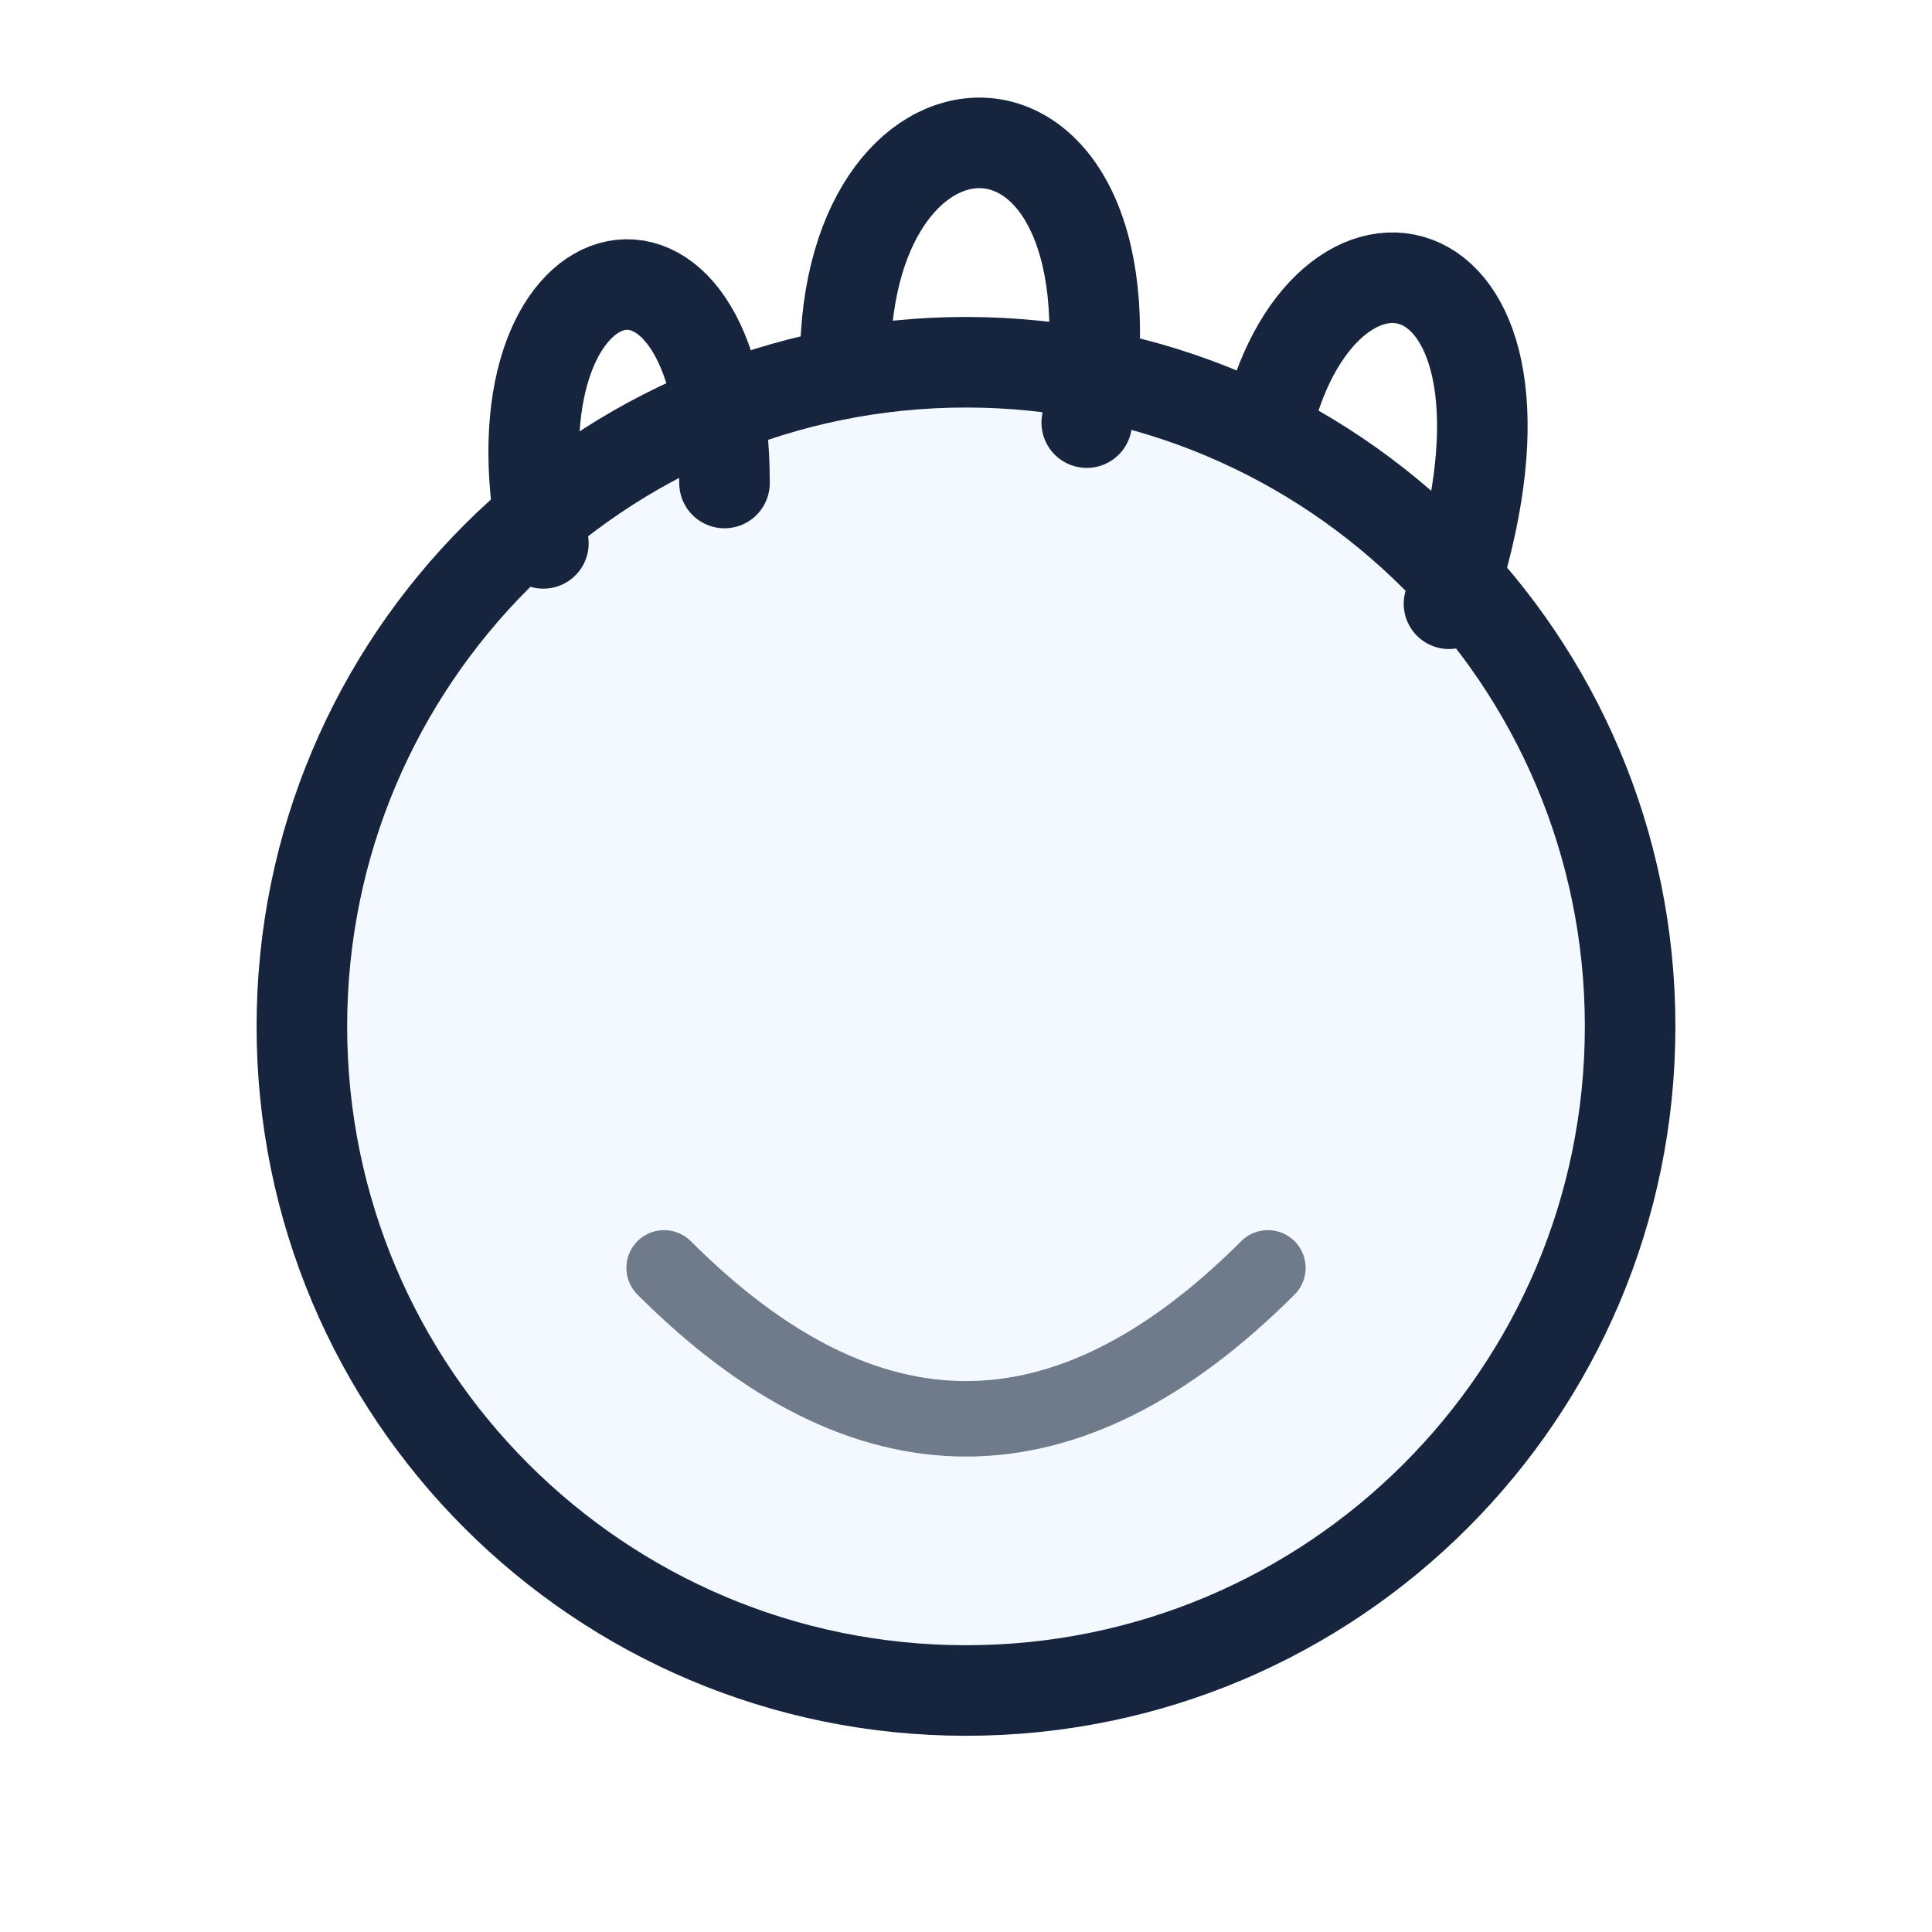
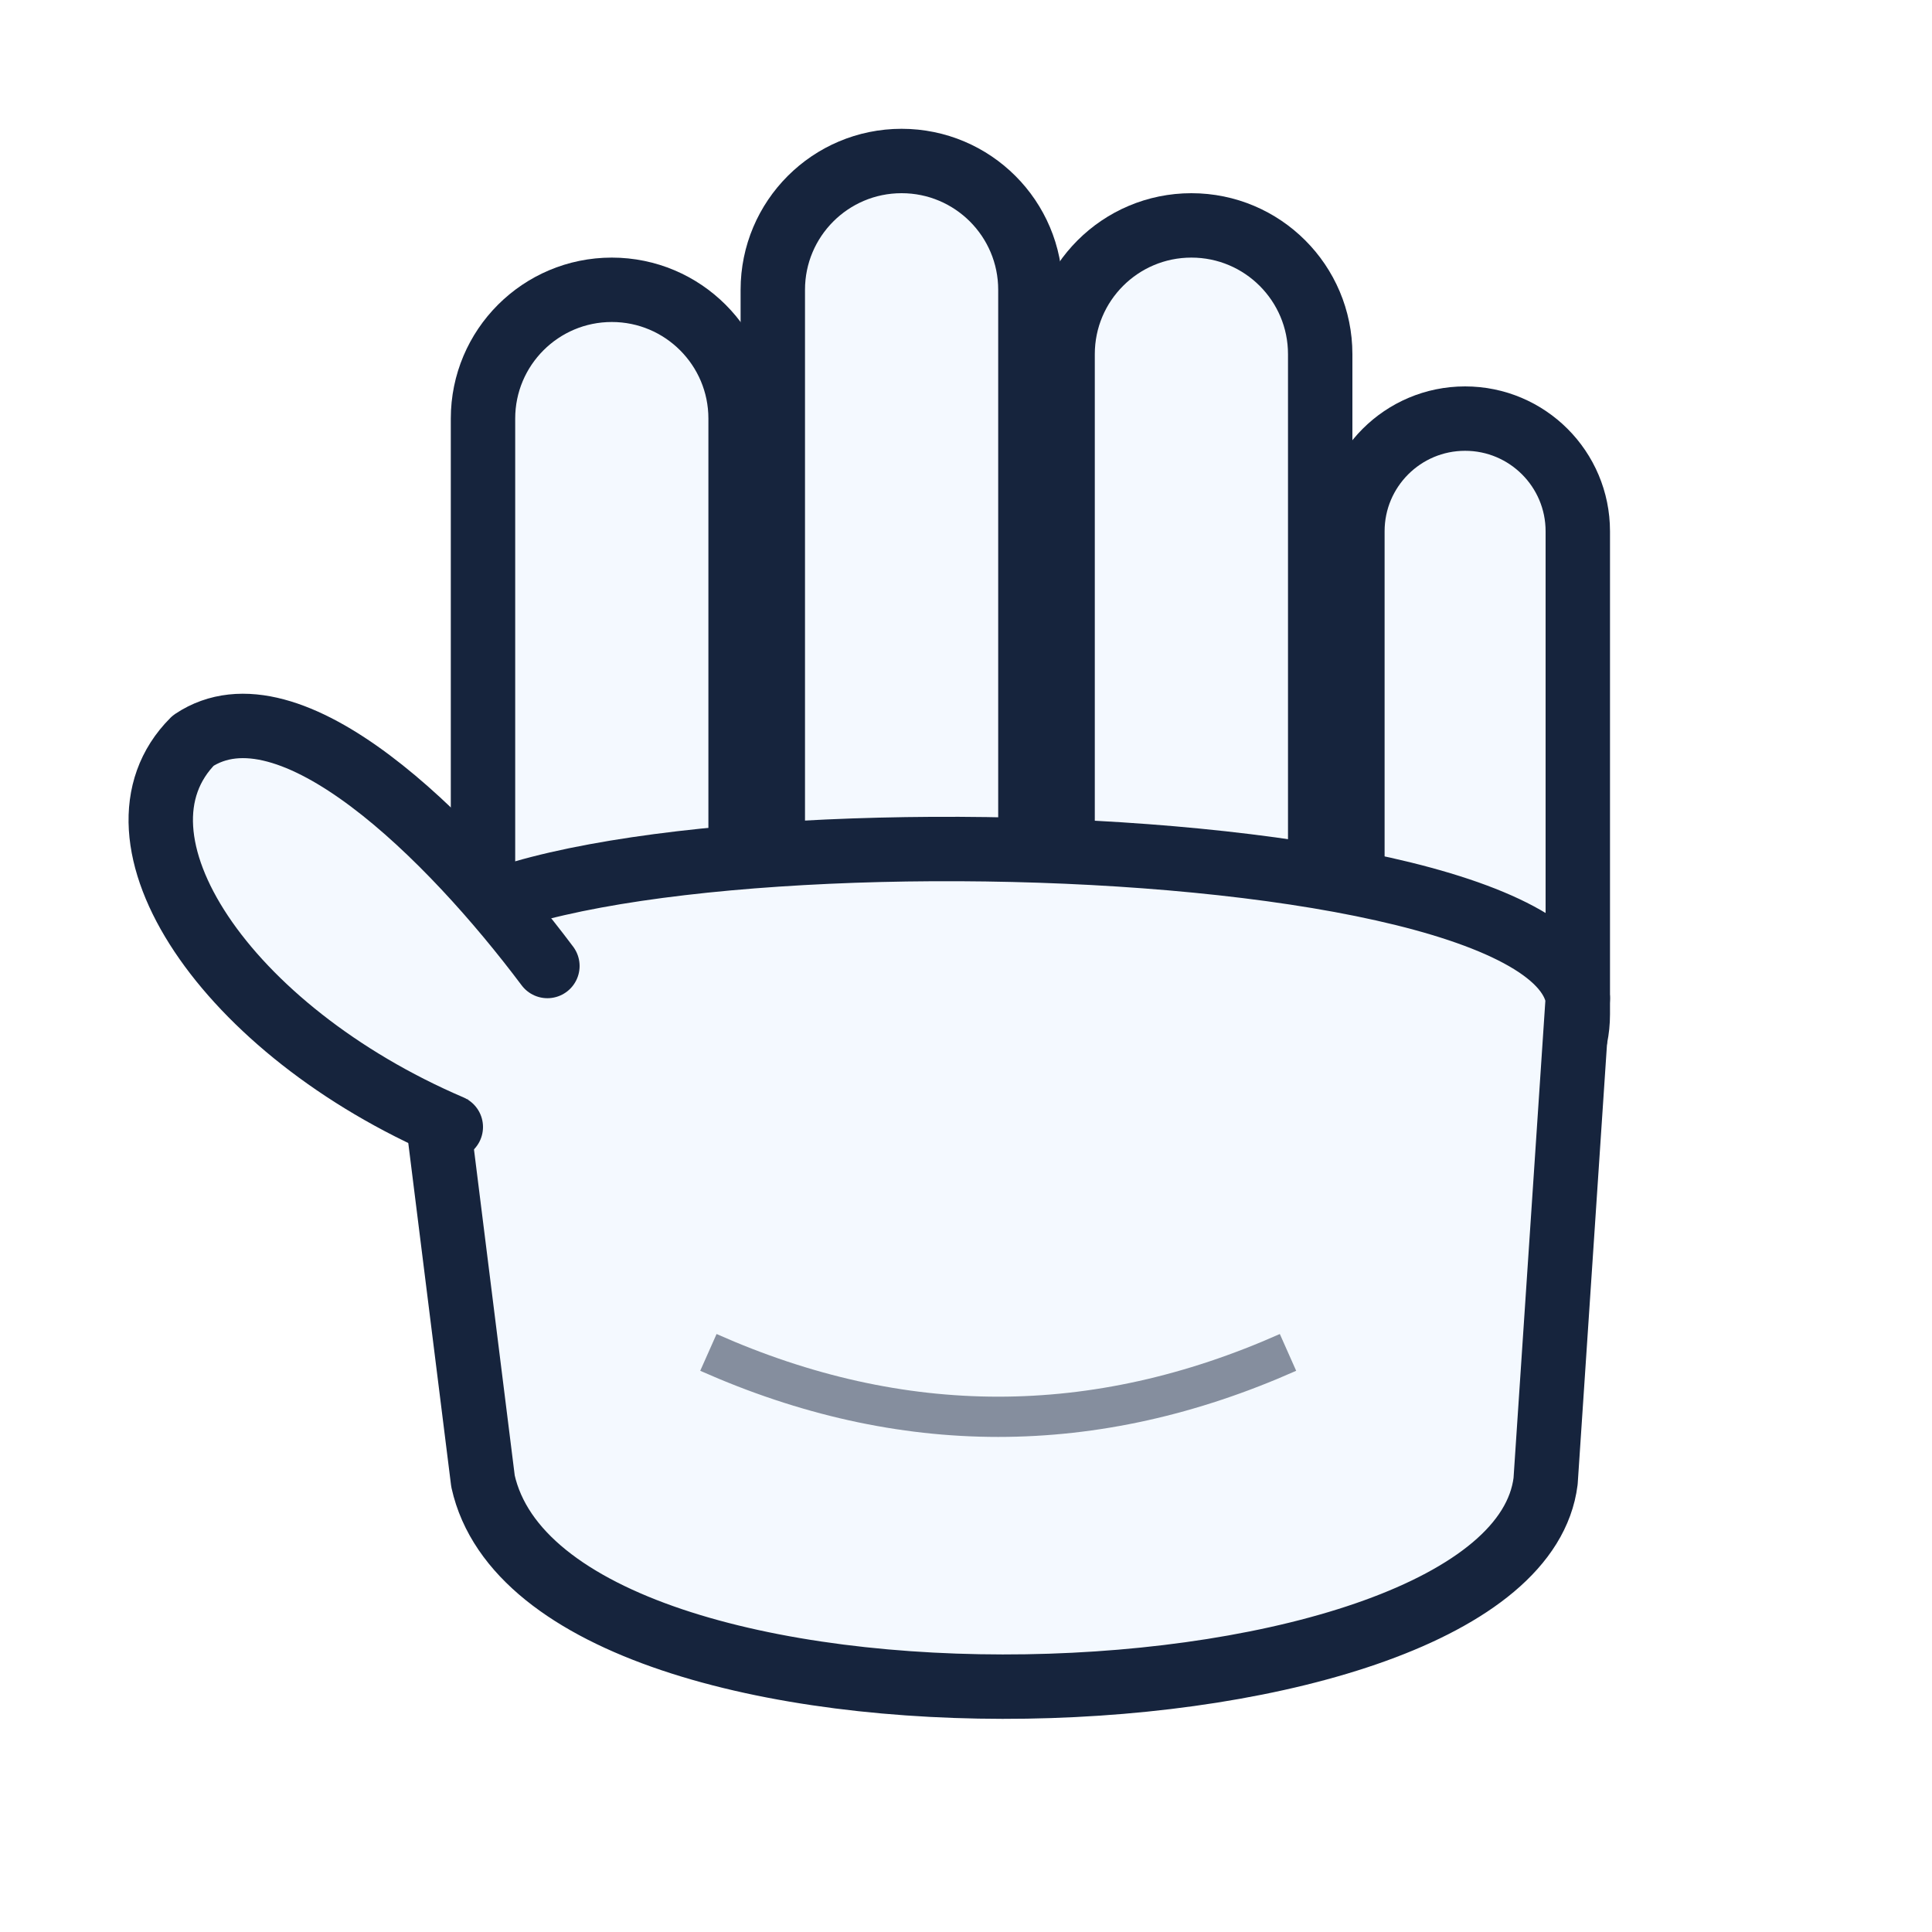
- <svg xmlns="http://www.w3.org/2000/svg" width="64" height="64" viewBox="0 0 64 64">
-   <circle cx="32" cy="34" r="22" fill="#f4f9ff" stroke="#16243d" stroke-width="3" />
-   <path d="M18 18 C16 8 24 6 24 16 M28 12 C28 2 38 2 36 14 M42 14 C44 6 52 8 48 20" fill="none" stroke="#16243d" stroke-width="3" stroke-linecap="round" />
-   <path d="M22 42 Q32 52 42 42" fill="none" stroke="#16243d" stroke-width="2.5" stroke-linecap="round" opacity=".6" />
+ <svg xmlns="http://www.w3.org/2000/svg" width="120" height="120" viewBox="0 0 120 120">
+   <g stroke="#16243d" stroke-width="4" stroke-linejoin="round" stroke-linecap="round">
+     <rect x="30" y="18" width="16" height="50" rx="8" fill="#f4f9ff" />
+     <rect x="48" y="10" width="16" height="56" rx="8" fill="#f4f9ff" />
+     <rect x="66" y="14" width="16" height="52" rx="8" fill="#f4f9ff" />
+     <rect x="84" y="26" width="14" height="44" rx="7" fill="#f4f9ff" />
+     <path d="M26 60 C26 50 96 50 98 62 L96 92 C94 108 34 110 30 92Z" fill="#f4f9ff" />
+     <path d="M28 70 C14 64 6 52 12 46 C18 42 28 52 34 60" fill="#f4f9ff" />
+   </g>
+   <path d="M44 84 Q62 92 80 84" fill="none" stroke="#16243d" stroke-width="2.5" opacity=".5" />
</svg>
